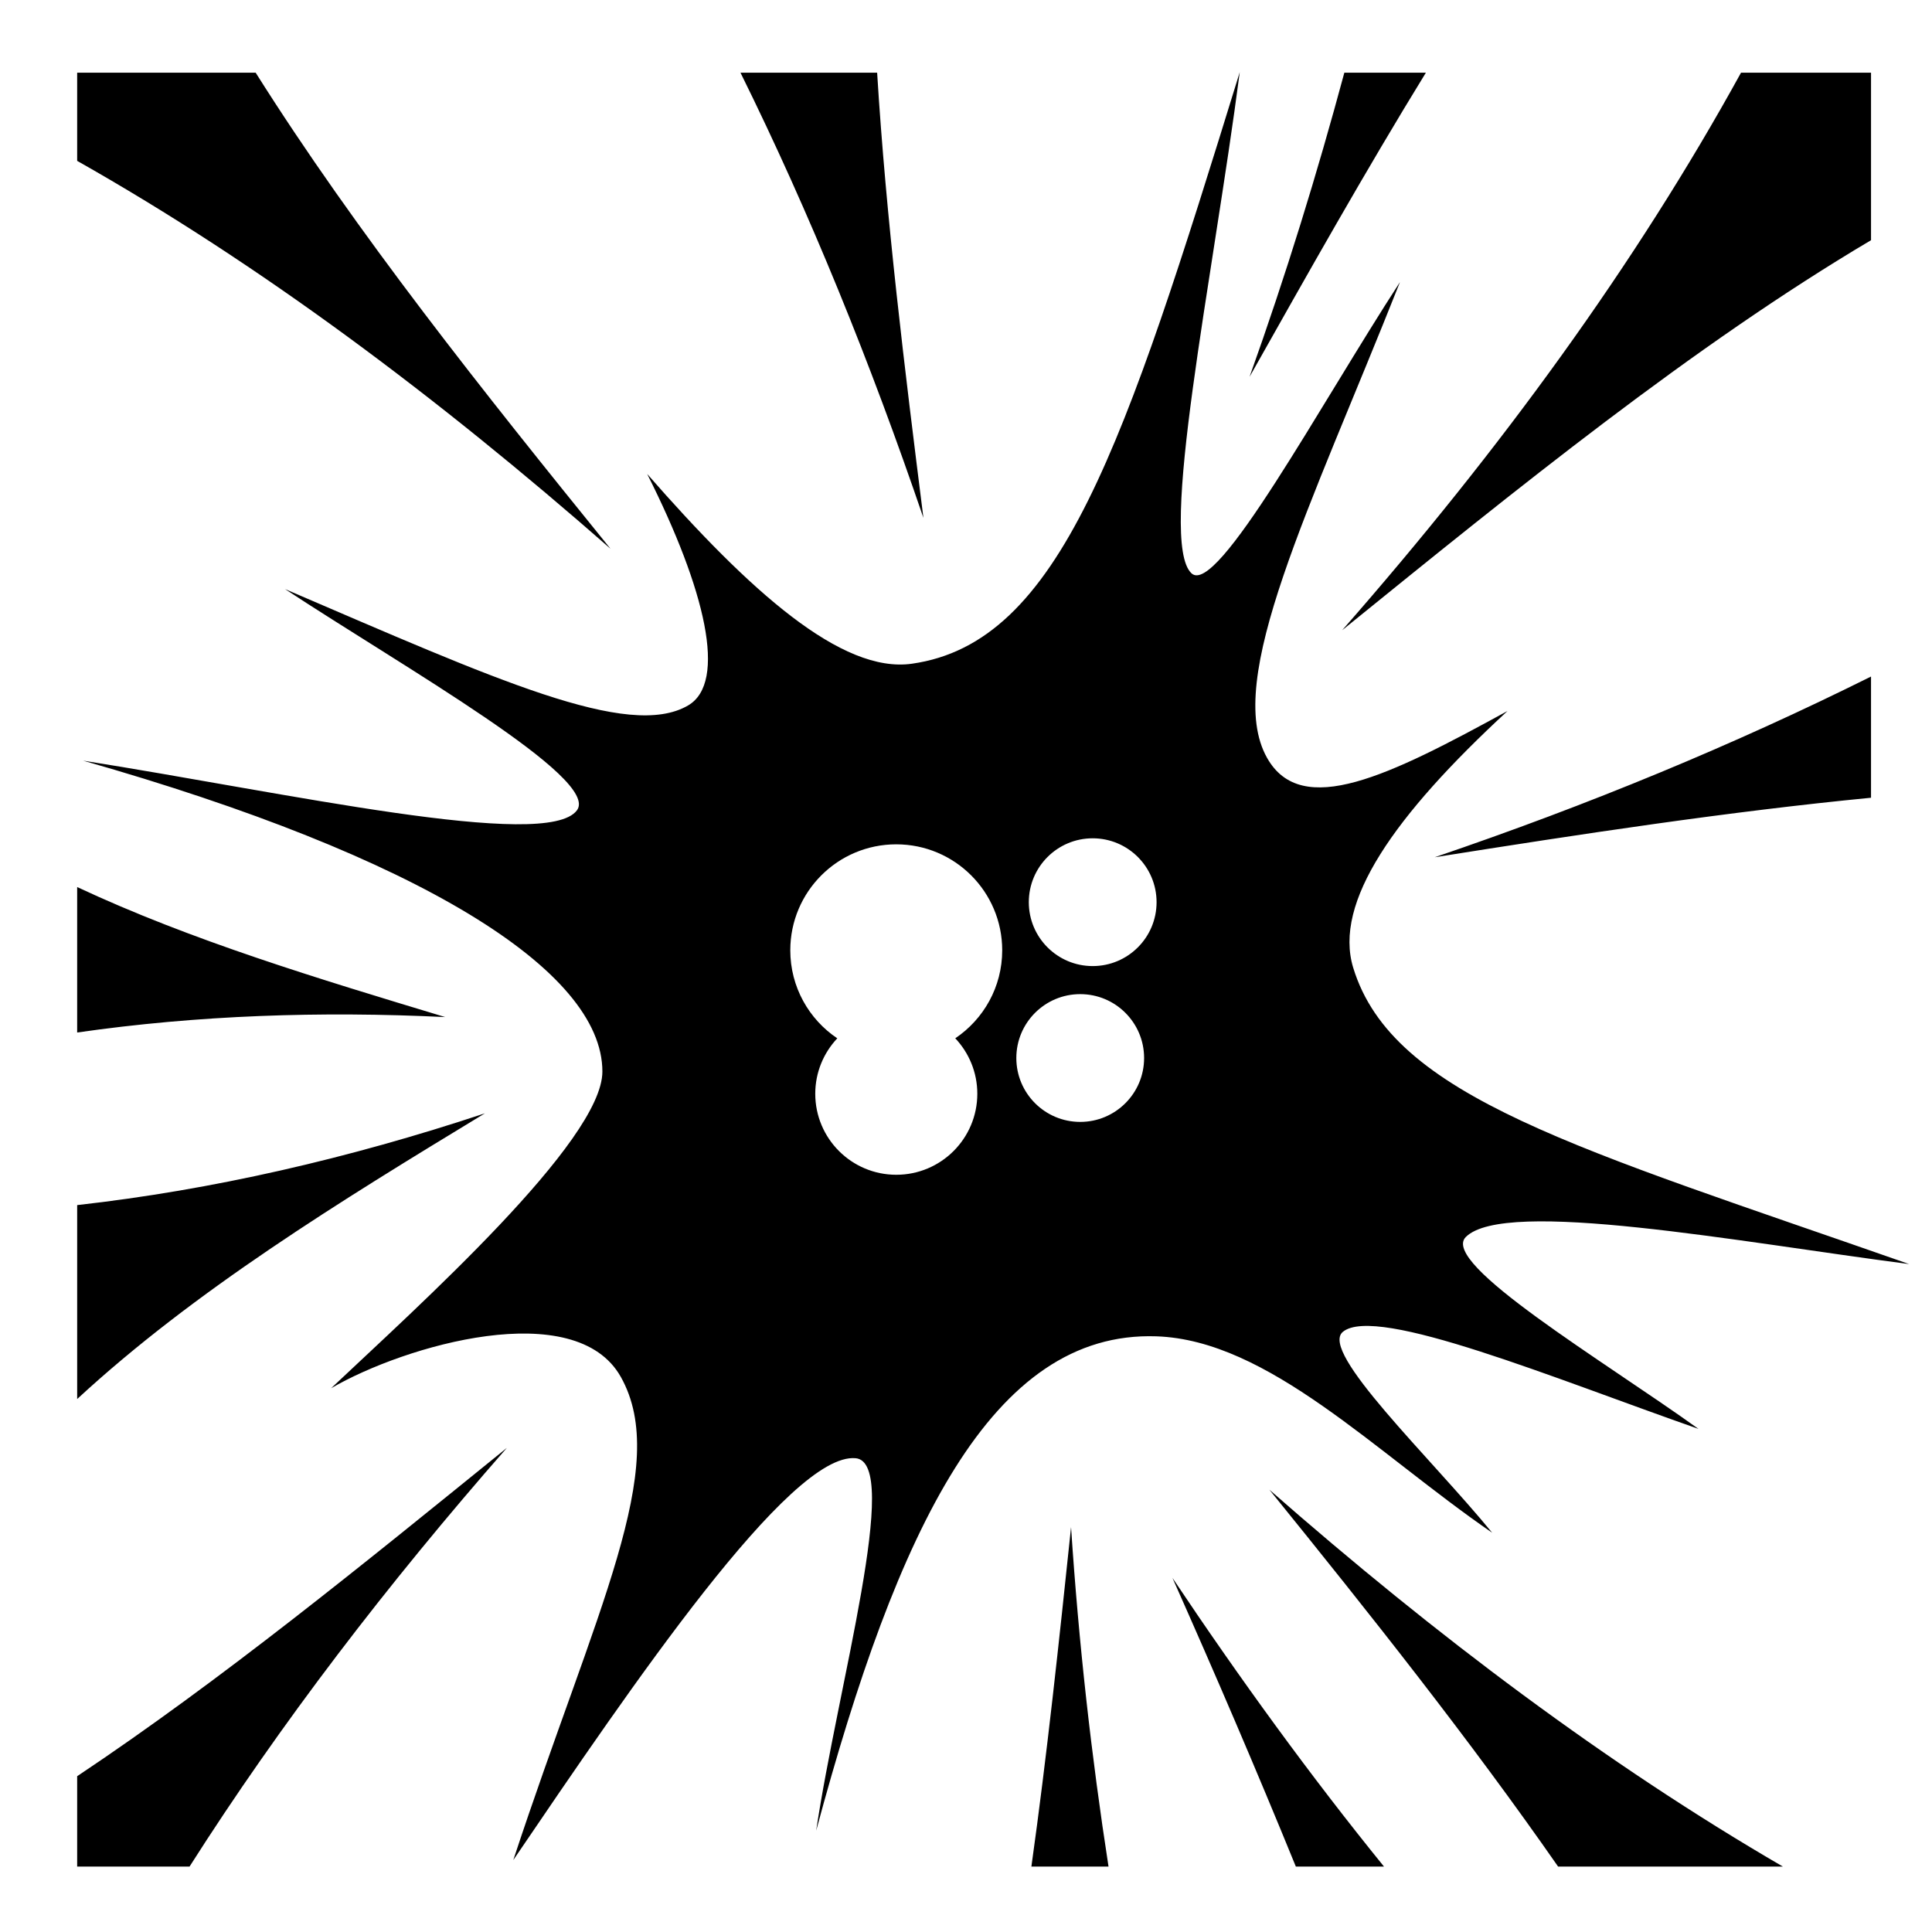
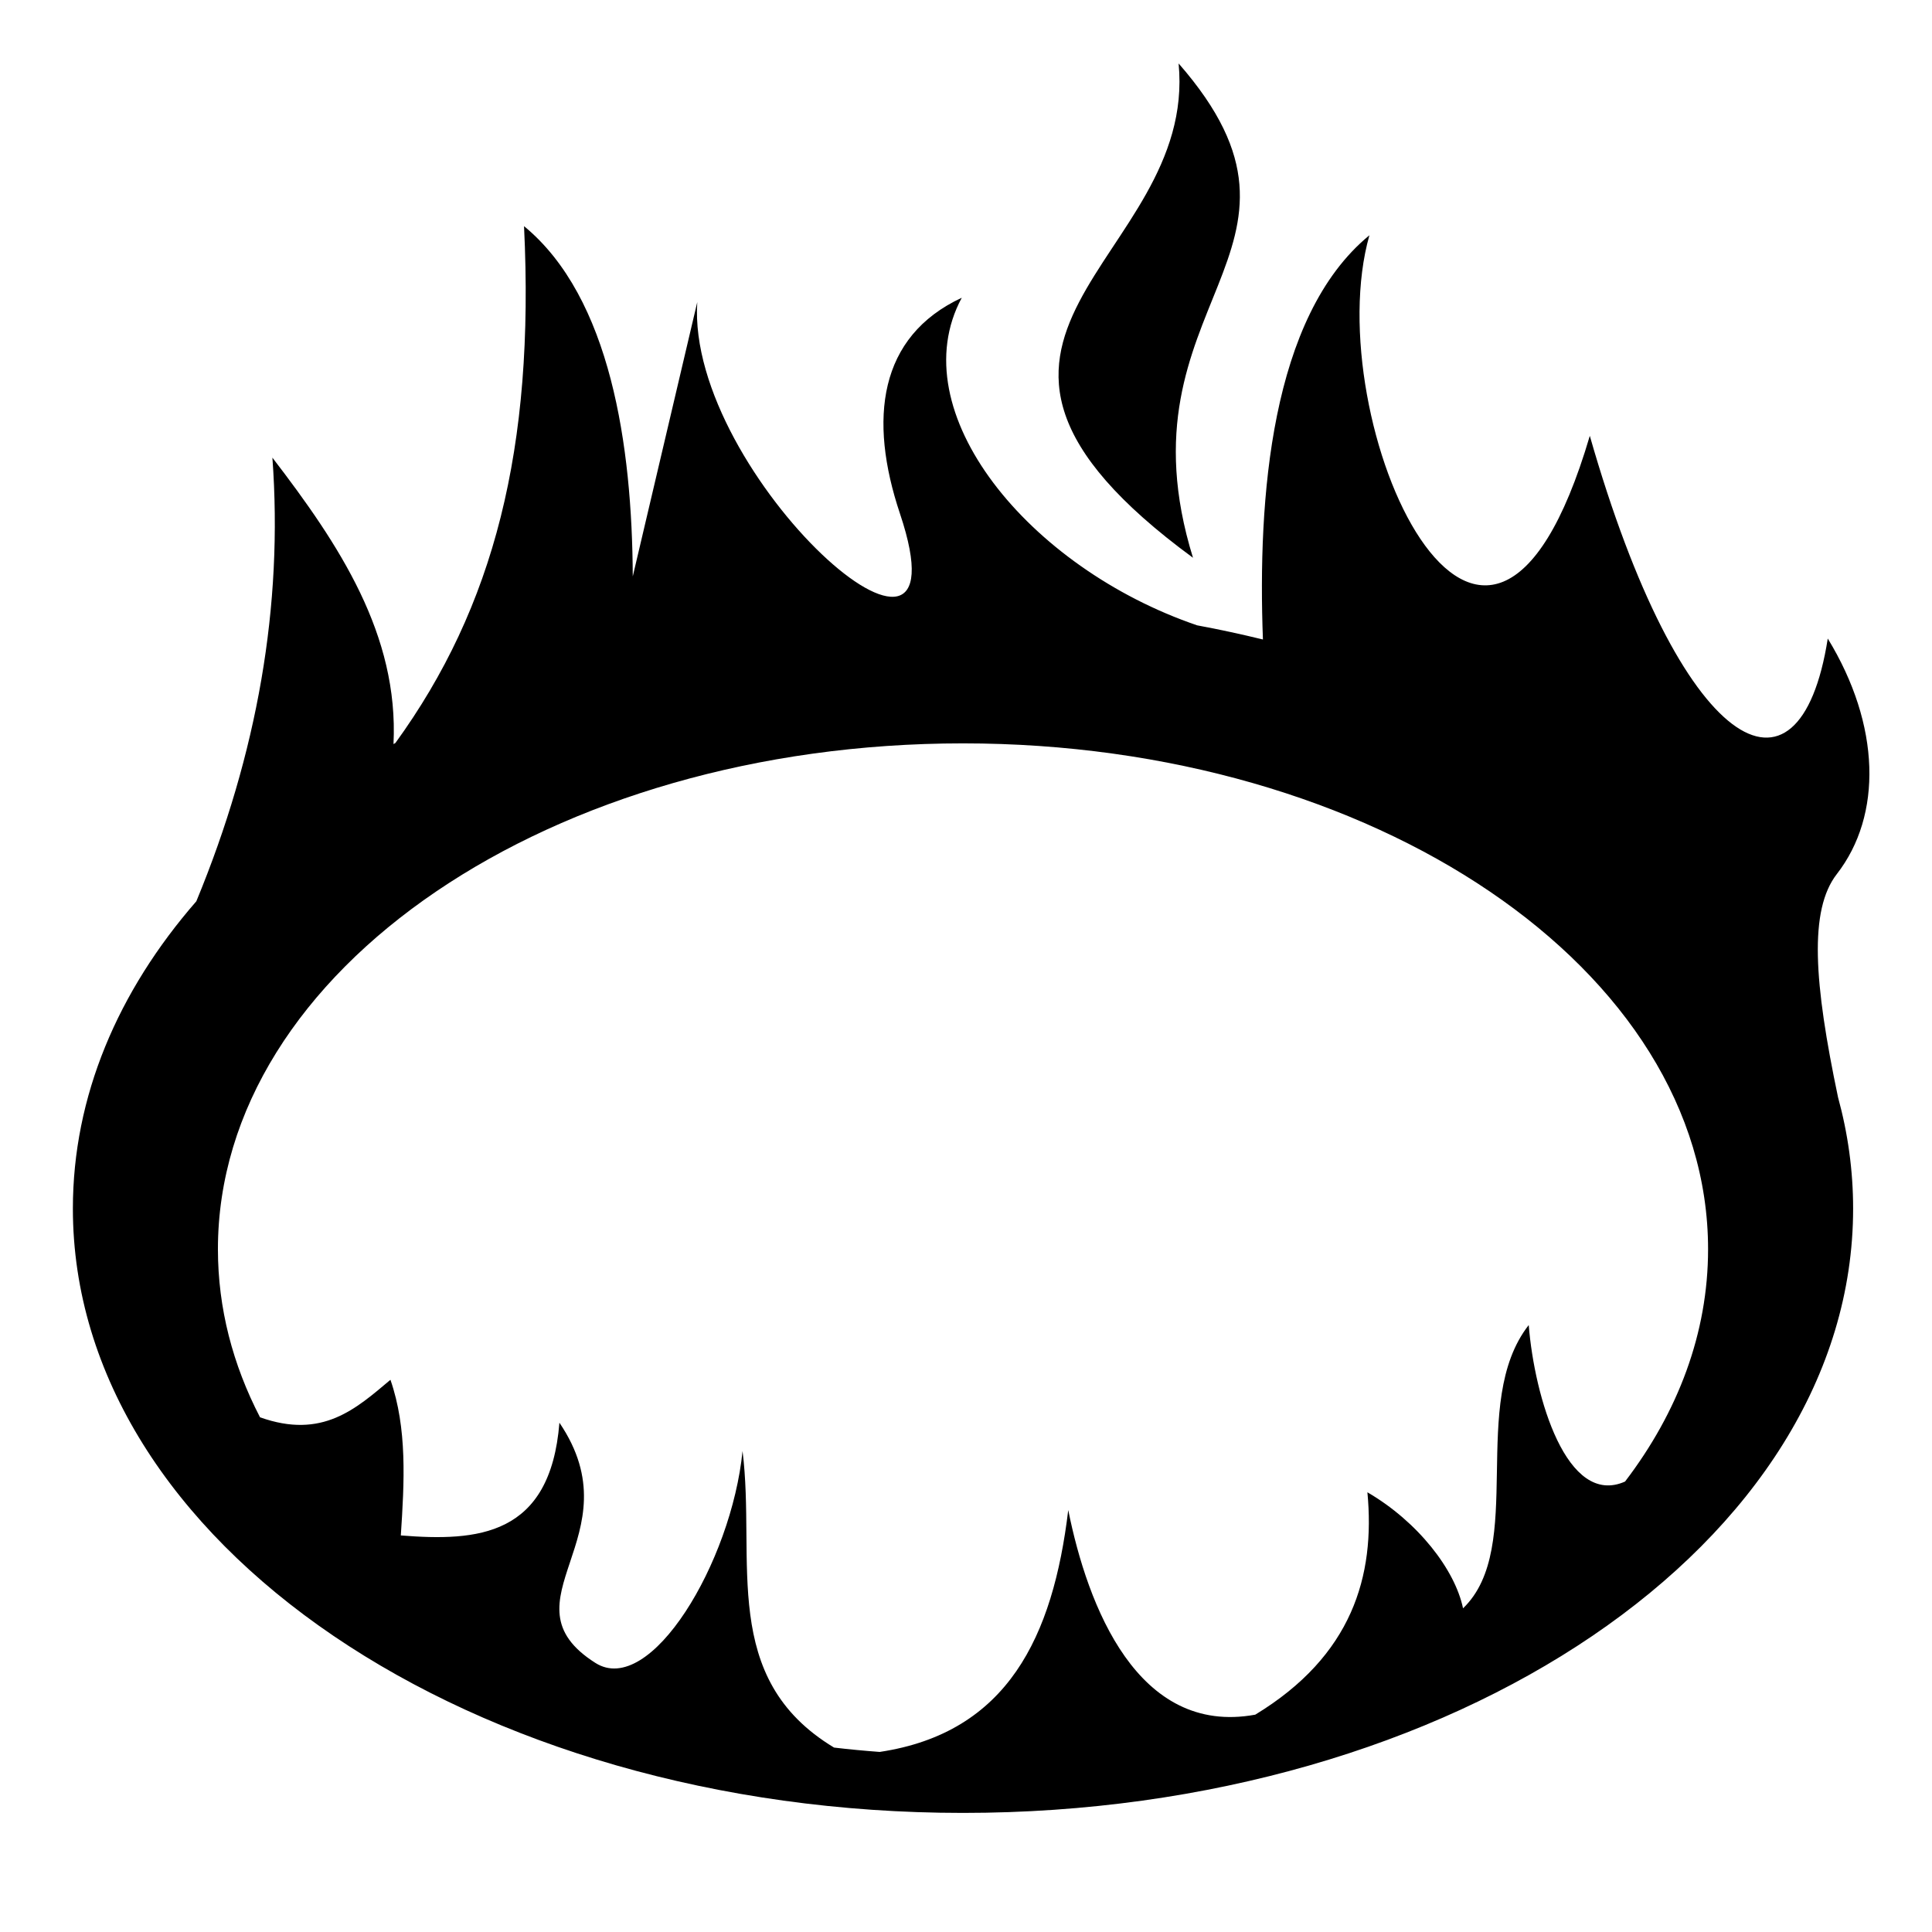
<svg xmlns="http://www.w3.org/2000/svg" viewBox="0 0 512 512">
-   <path fill="currentColor" d="M328.547 19.115c-30.61 99.22-47.583 151.205-86.88 156.778-18.626 2.642-42.988-19.225-70.16-50.29 15.47 30.702 21.275 55.265 10.845 61.348-15.787 9.21-51.095-6.94-106.815-30.837 31.653 20.827 83.667 50.18 77.358 58.63-8.074 10.81-77.23-4.706-130.866-13.163 89.224 25.398 137.61 55.572 137.61 82.387 0 18.423-48.845 62.18-71.888 83.928 19.558-11.397 64.736-24.44 76.777-2.99 13.335 23.758-6.577 61.6-28.5 128.027 31.39-46.19 73.363-108.122 90.734-106.49 12.248 1.15-4.805 60.692-10.47 98.71 21.547-80.082 46.534-132.5 90.153-131.015 29.665 1.01 58.022 30.762 88.99 52.047-16.188-19.81-45.975-47.99-39.55-53.243 8.9-7.276 56.48 12.547 94.224 25.726-24.982-17.962-68.644-43.88-61.653-50.852 10.417-10.387 72.436 1.332 117.49 7.178-87.746-30.728-136.846-44.187-147.33-78.533-5.283-17.31 10.853-40.3 40.89-68.038-31.377 17.197-54.588 28.694-63.737 12.392-11.576-20.622 11.374-65.883 35.238-126.06-21.135 32.47-48.532 83.487-55.254 77.174-8.972-8.425 5.598-77.597 12.795-132.813h-.003zM20.45 19.27v23.36c48.52 27.437 95.253 62.39 141.333 102.786-33.768-41.685-67.34-83.79-94.025-126.146H20.45zm175.79 0c18.465 37.356 34.503 76.96 48.475 117.97-5.007-39.79-9.898-79.367-12.264-117.97h-36.21zm160.022 0c-7.18 26.672-15.416 53.437-25.116 80.593 15.405-27.34 30.698-54.514 46.723-80.593H356.26zm105.123 0c-27.895 50.718-63.73 99.873-105.707 147.755 46.514-37.68 92.9-75.343 140.164-103.37V19.27h-34.457zm34.455 160.02c-36.077 17.98-74.843 34.036-115.635 47.89 38.908-6.17 77.882-12.105 115.635-15.77v-32.12zm-206.266 42.868c9.35 0 16.93 7.58 16.93 16.932 0 9.35-7.58 16.93-16.93 16.93s-16.93-7.58-16.93-16.93 7.58-16.932 16.93-16.932zm-52.06 1.598c15.508 0 28.082 12.57 28.082 28.08 0 9.718-4.938 18.28-12.44 23.322 3.614 3.843 5.842 9.002 5.842 14.694 0 11.86-9.613 21.474-21.473 21.474s-21.474-9.615-21.474-21.474c0-5.687 2.228-10.842 5.837-14.684-7.51-5.04-12.453-13.608-12.453-23.332 0-15.51 12.57-28.08 28.08-28.08zM20.45 235.078v38.547c31.87-4.584 64.46-5.693 97.532-4.09-33.727-10.19-67.407-20.35-97.53-34.457zm265.82 28.377c9.35 0 16.93 7.58 16.93 16.932 0 9.35-7.58 16.93-16.93 16.93s-16.932-7.58-16.932-16.93 7.58-16.932 16.932-16.932zM128.494 295.05c-36.153 11.99-72.24 20.293-108.043 24.313v51.393c30.994-28.64 69.426-52.264 108.044-75.703v-.002zm5.84 88.645c-37.923 30.72-75.607 61.482-113.885 87.02v23.943h29.784c24.02-37.76 52.365-74.765 84.1-110.963zm202.07 11.096c26.807 33.093 53.226 66.414 76.508 99.87h59.568c-46.586-27.078-91.877-61.12-136.074-99.87h-.002zm-52.562 9.93c-3.175 30.26-6.39 60.5-10.512 89.94h20.44c-4.51-29.083-7.904-59.17-9.926-89.94h-.002zm26.865 13.432c11.346 25.473 22.374 51.18 32.705 76.508h23.36c-19.395-23.9-38.105-49.64-56.065-76.508z" />
+   <path fill="currentColor" d="M312.344 16.813c5.096 53.015-76.687 71.94 3.812 131-21.002-67.855 39.96-80.94-3.812-131zm-173.47 43.124c2.864 58.907-7.995 100.984-34.093 136.97l-.5.28c1.42-28.968-14.337-52.78-32.093-75.906 2.882 39.21-3.964 78.4-20.156 117.564-20.79 23.86-32.718 51.704-32.718 81.437 0 88.458 105.59 160.158 235.875 160.158s235.907-71.7 235.907-160.157c0-10.08-1.377-19.935-4-29.5-6.37-30.335-7.76-49.572-.313-59.155 12.078-15.54 11.654-39.39-2.405-62.406-7.558 48.062-39.085 30.124-63.063-53.72-27.96 94.983-72.27-4.392-58.406-53.156-26.26 21.598-29.623 69.962-28.22 107.125-5.712-1.39-11.528-2.66-17.436-3.75-44.64-15.223-78.633-56.624-62.375-86.814-22.038 10.264-24.77 32.17-16.375 57.22 19.214 57.337-56.703-10.13-53.72-56.064l-17.093 72.688c-.154-34.474-5.844-73.924-28.812-92.813zM255.19 197c109.056 0 197.468 60.017 197.468 134.063 0 22.193-7.938 43.127-22 61.562-15.436 6.877-24-22.344-25.53-41.47-16.12 20.592-.576 58.922-17.407 75.064-2.128-10.244-11.962-22.962-25.345-30.75 2.11 22.203-4.025 43.33-29.72 58.936-31.15 5.69-44.428-28.71-49.56-54.22-4.033 33.512-16.028 58.988-49.97 64.095-4.066-.306-8.107-.683-12.094-1.155-30.51-18.392-20.632-49.433-24.25-78.594-2.93 29.505-24.438 65.4-39 56.158-25.677-16.295 10.893-33.548-9.53-63.657-2.415 30.193-21.75 31.483-42.03 29.876.94-14.196 1.723-28.353-2.75-41.25-9.138 7.68-18.04 15.838-34.564 9.938-7.223-13.934-11.156-28.92-11.156-44.53C57.75 257.017 146.13 197 255.188 197z" />
</svg>
